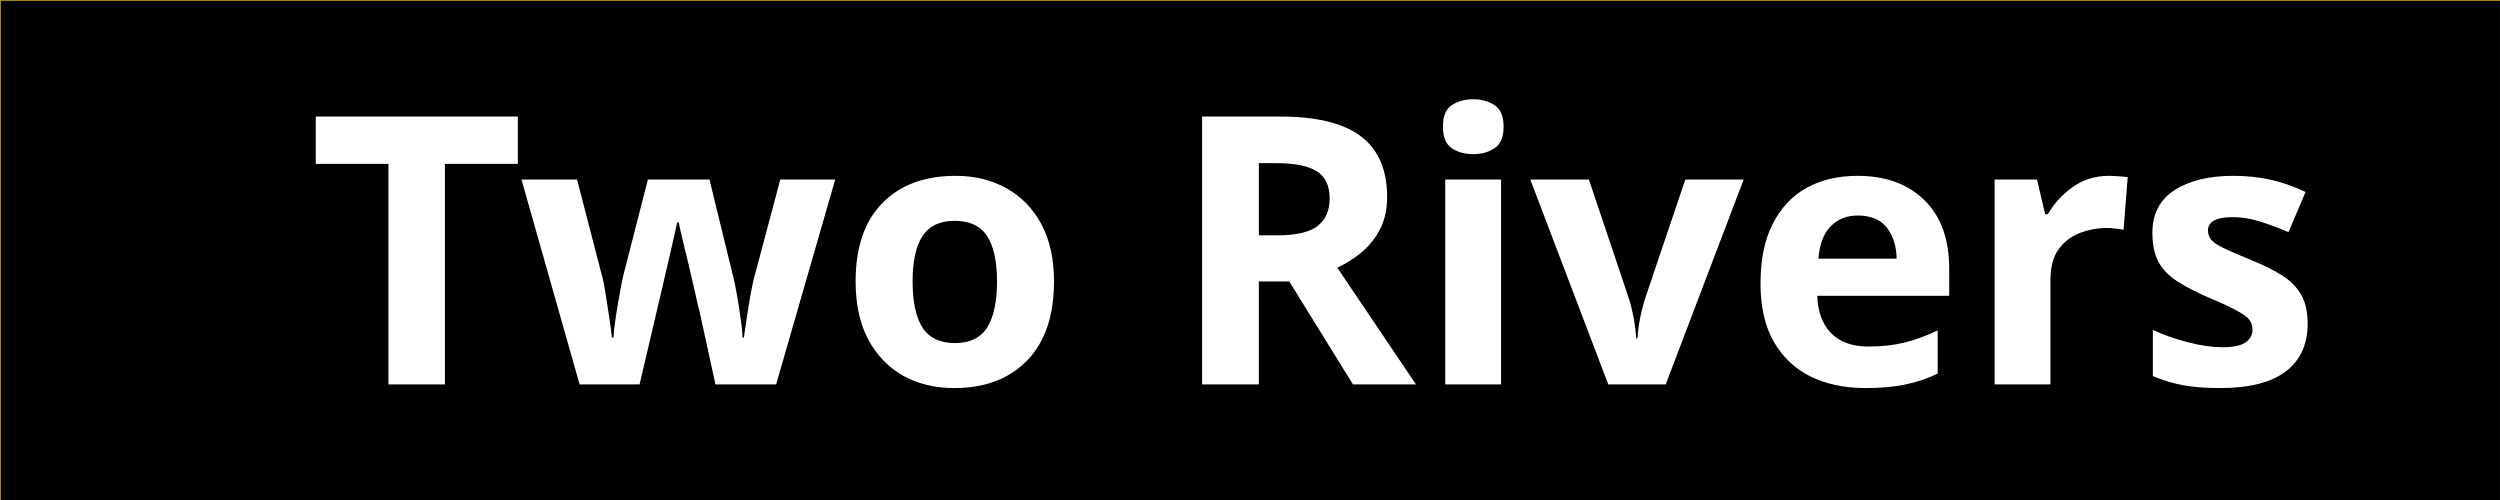
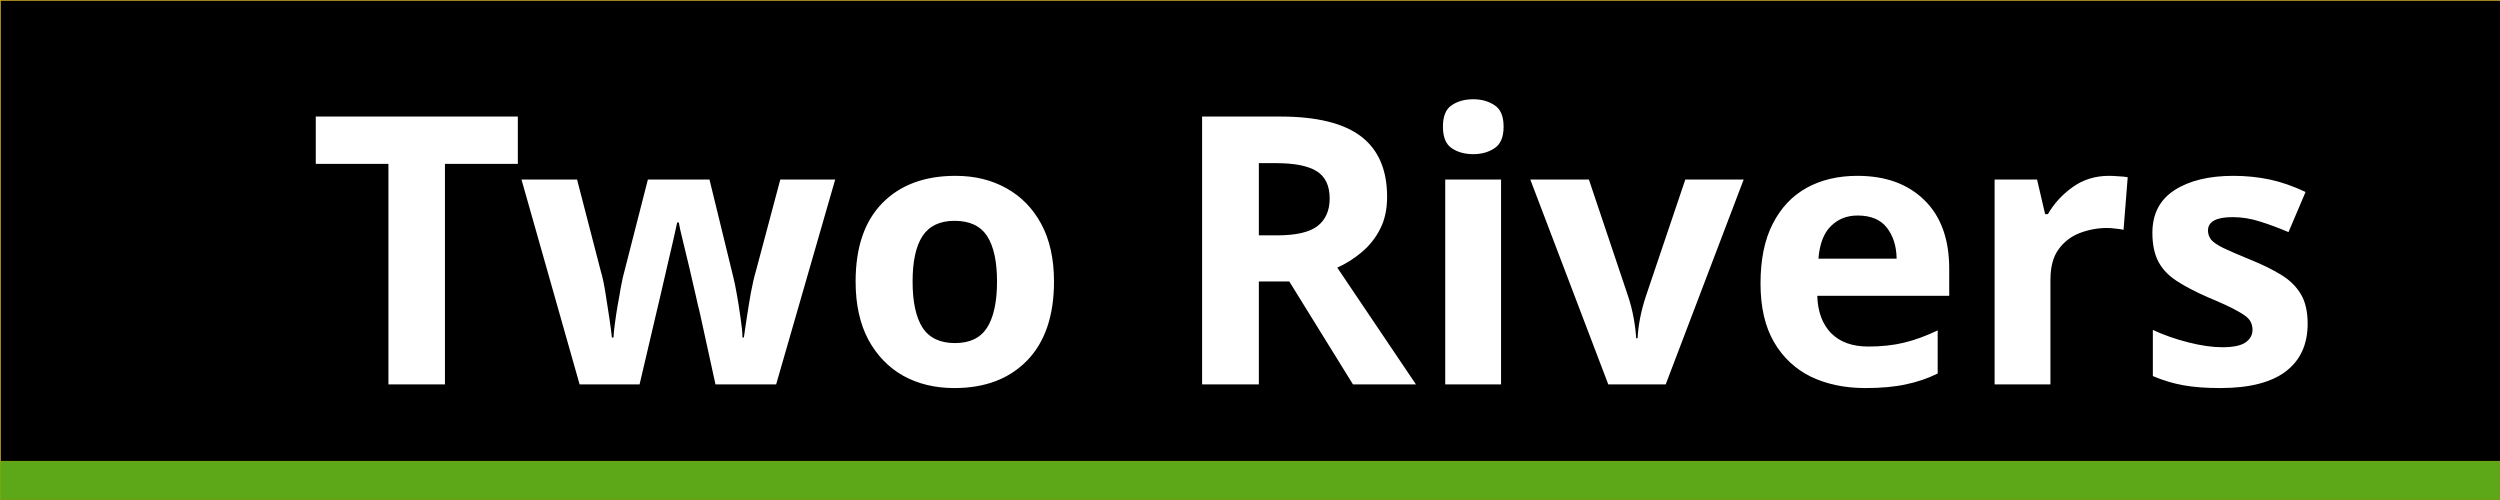
<svg xmlns="http://www.w3.org/2000/svg" width="640" height="128" viewBox="0 0 169.333 33.867" version="1.1" id="svg843">
  <defs id="defs837" />
  <g id="layer1">
    <rect style="opacity:0.999;fill:#000000;fill-opacity:1;stroke:#d4aa00;stroke-width:0.042;-inkscape-stroke:none;stop-color:#000000" id="rect950" width="169.333" height="33.867" x="0.021" y="0.021" />
    <text xml:space="preserve" style="font-size:25.4px;line-height:1.25;font-family:Manrope;-inkscape-font-specification:Manrope;stroke-width:0.265" x="20.87" y="26.035" id="text2079">
      <tspan id="tspan2077" x="20.87" y="26.035" style="font-style:normal;font-variant:normal;font-weight:600;font-stretch:normal;font-size:25.4px;font-family:Manrope;-inkscape-font-specification:'Manrope Semi-Bold';fill:#ffffff;fill-opacity:1;stroke-width:0.265">Two Rivers</tspan>
    </text>
-     <rect style="opacity:0.999;fill:#5da818;fill-opacity:1;stroke:#d4aa00;stroke-width:0.012;-inkscape-stroke:none;stop-color:#000000" id="rect3132" width="169.322" height="2.634" x="0.006" y="33.873" />
+     <rect style="opacity:0.999;fill:#5da818;fill-opacity:1;stroke:#d4aa00;stroke-width:0.012;-inkscape-stroke:none;stop-color:#000000" id="rect3132" width="169.322" height="2.634" x="0.006" y="31.227" />
  </g>
</svg>
